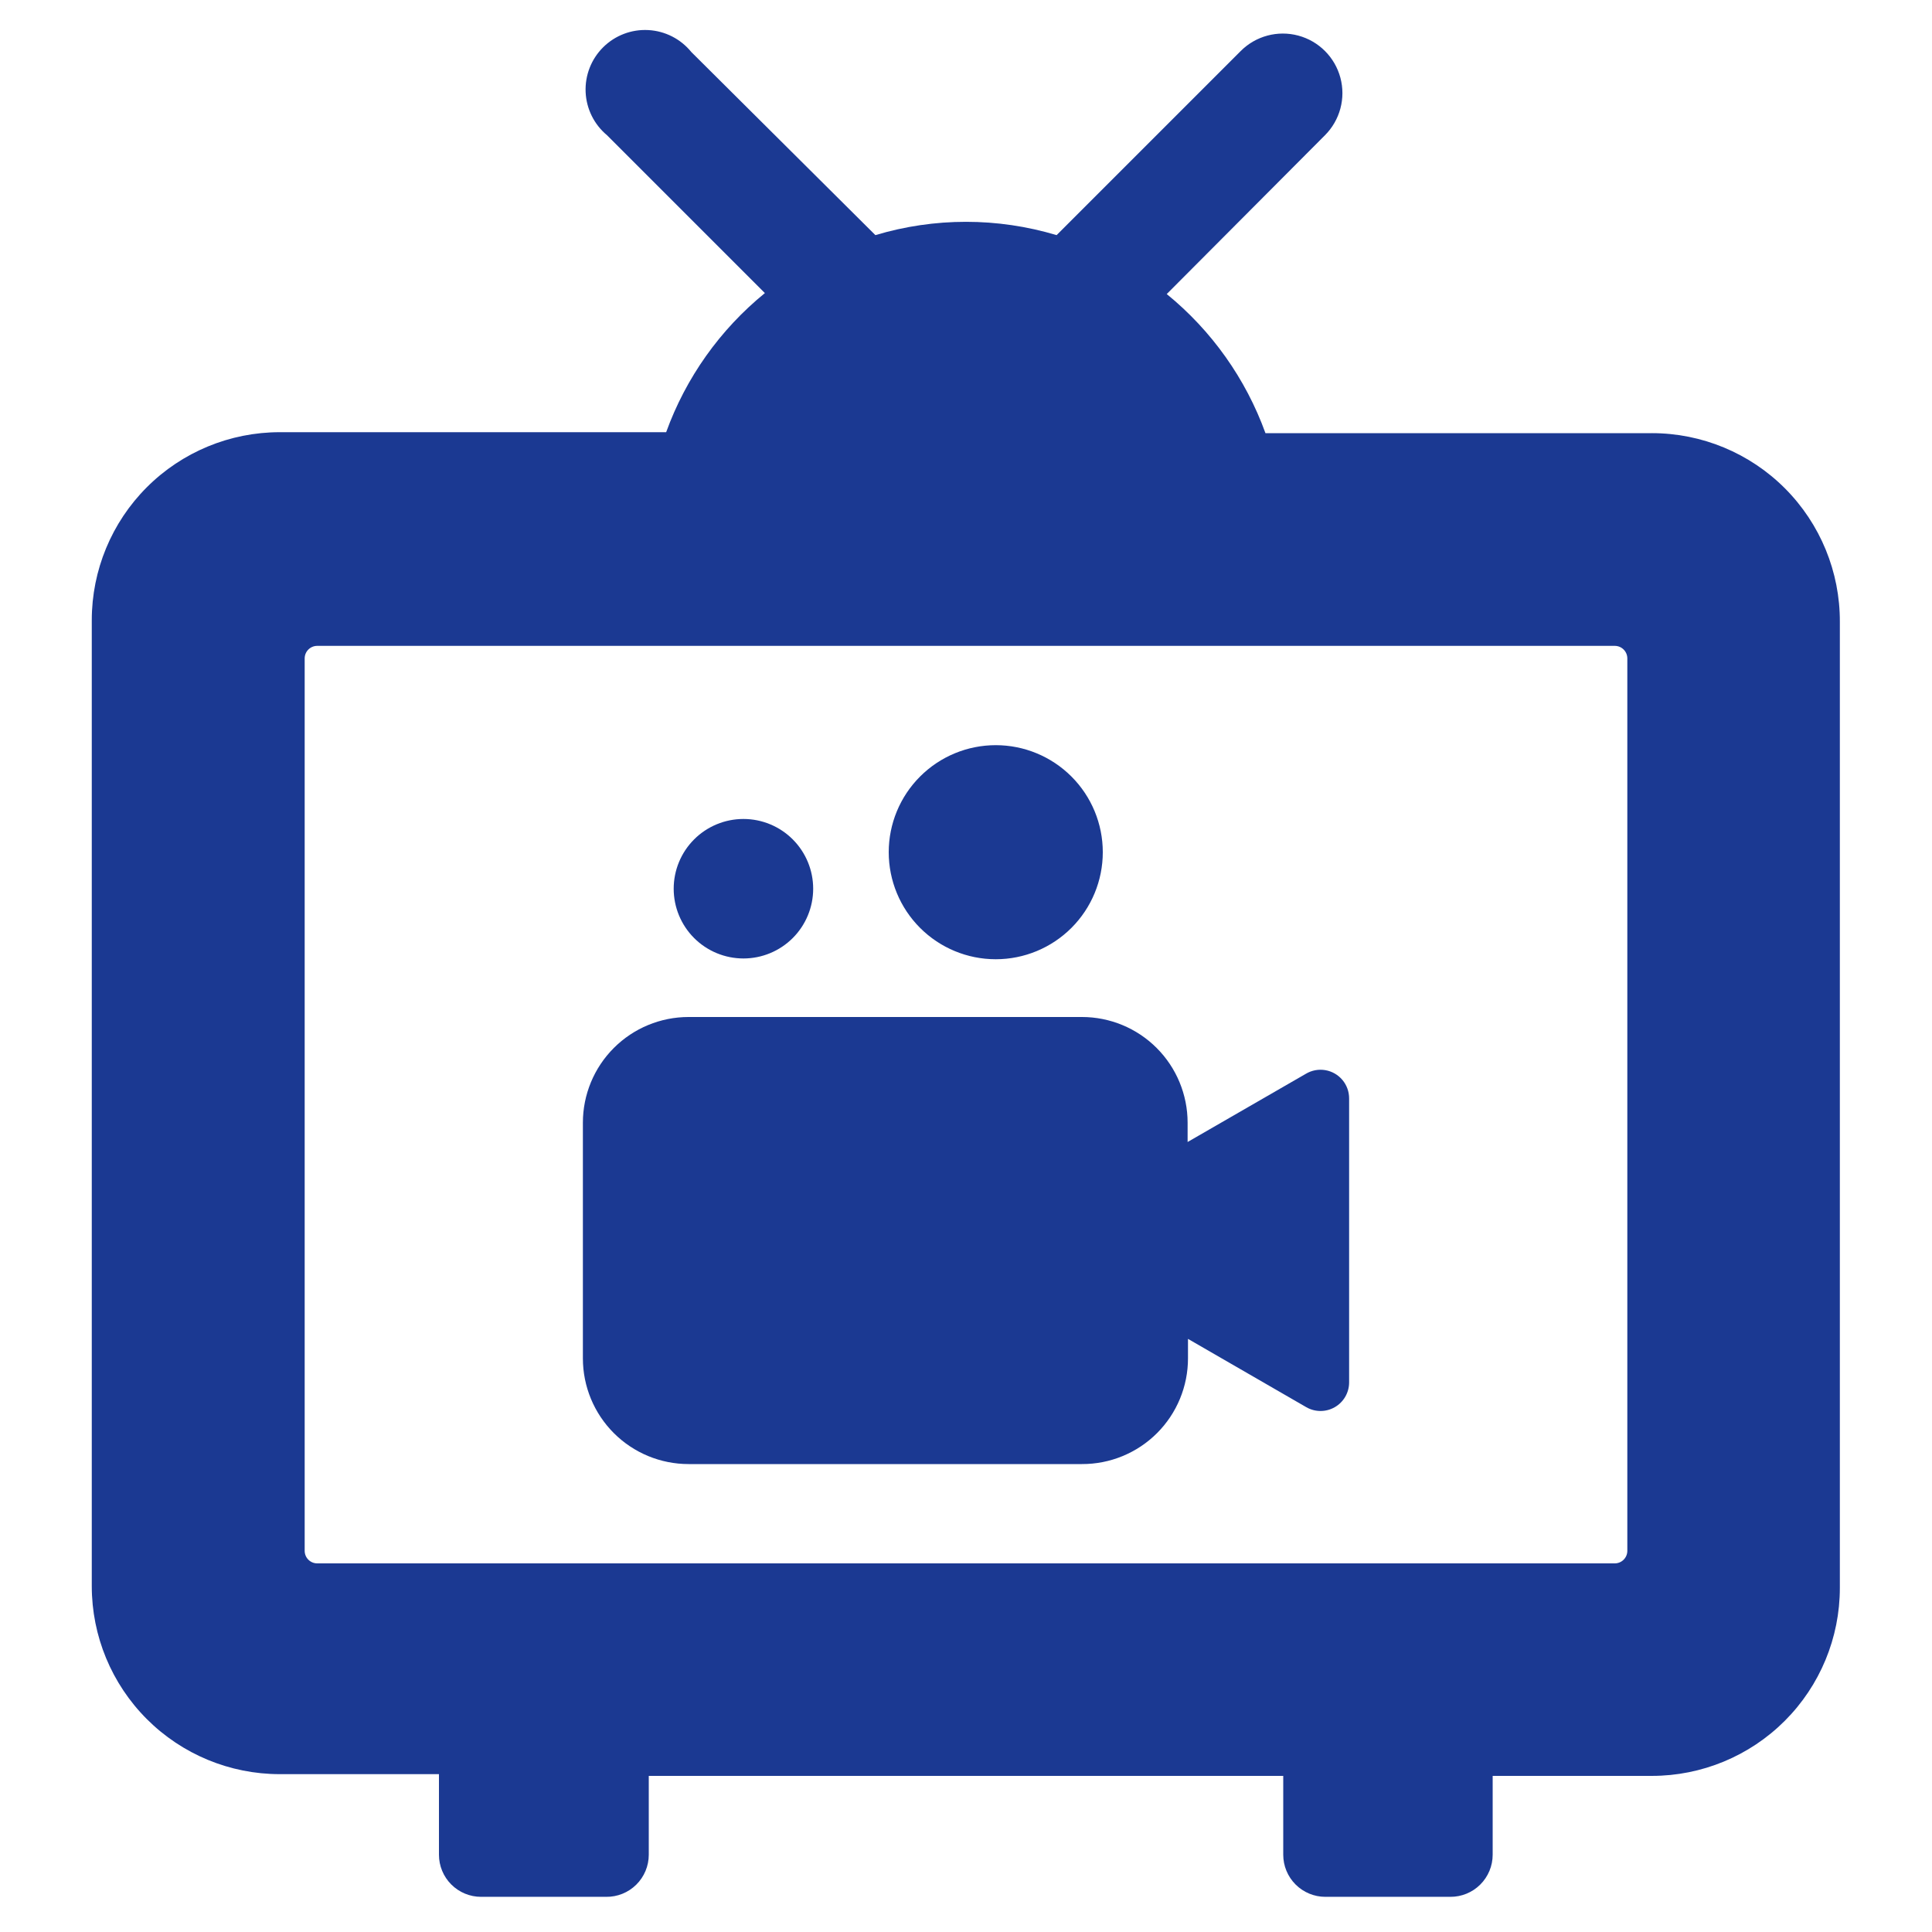
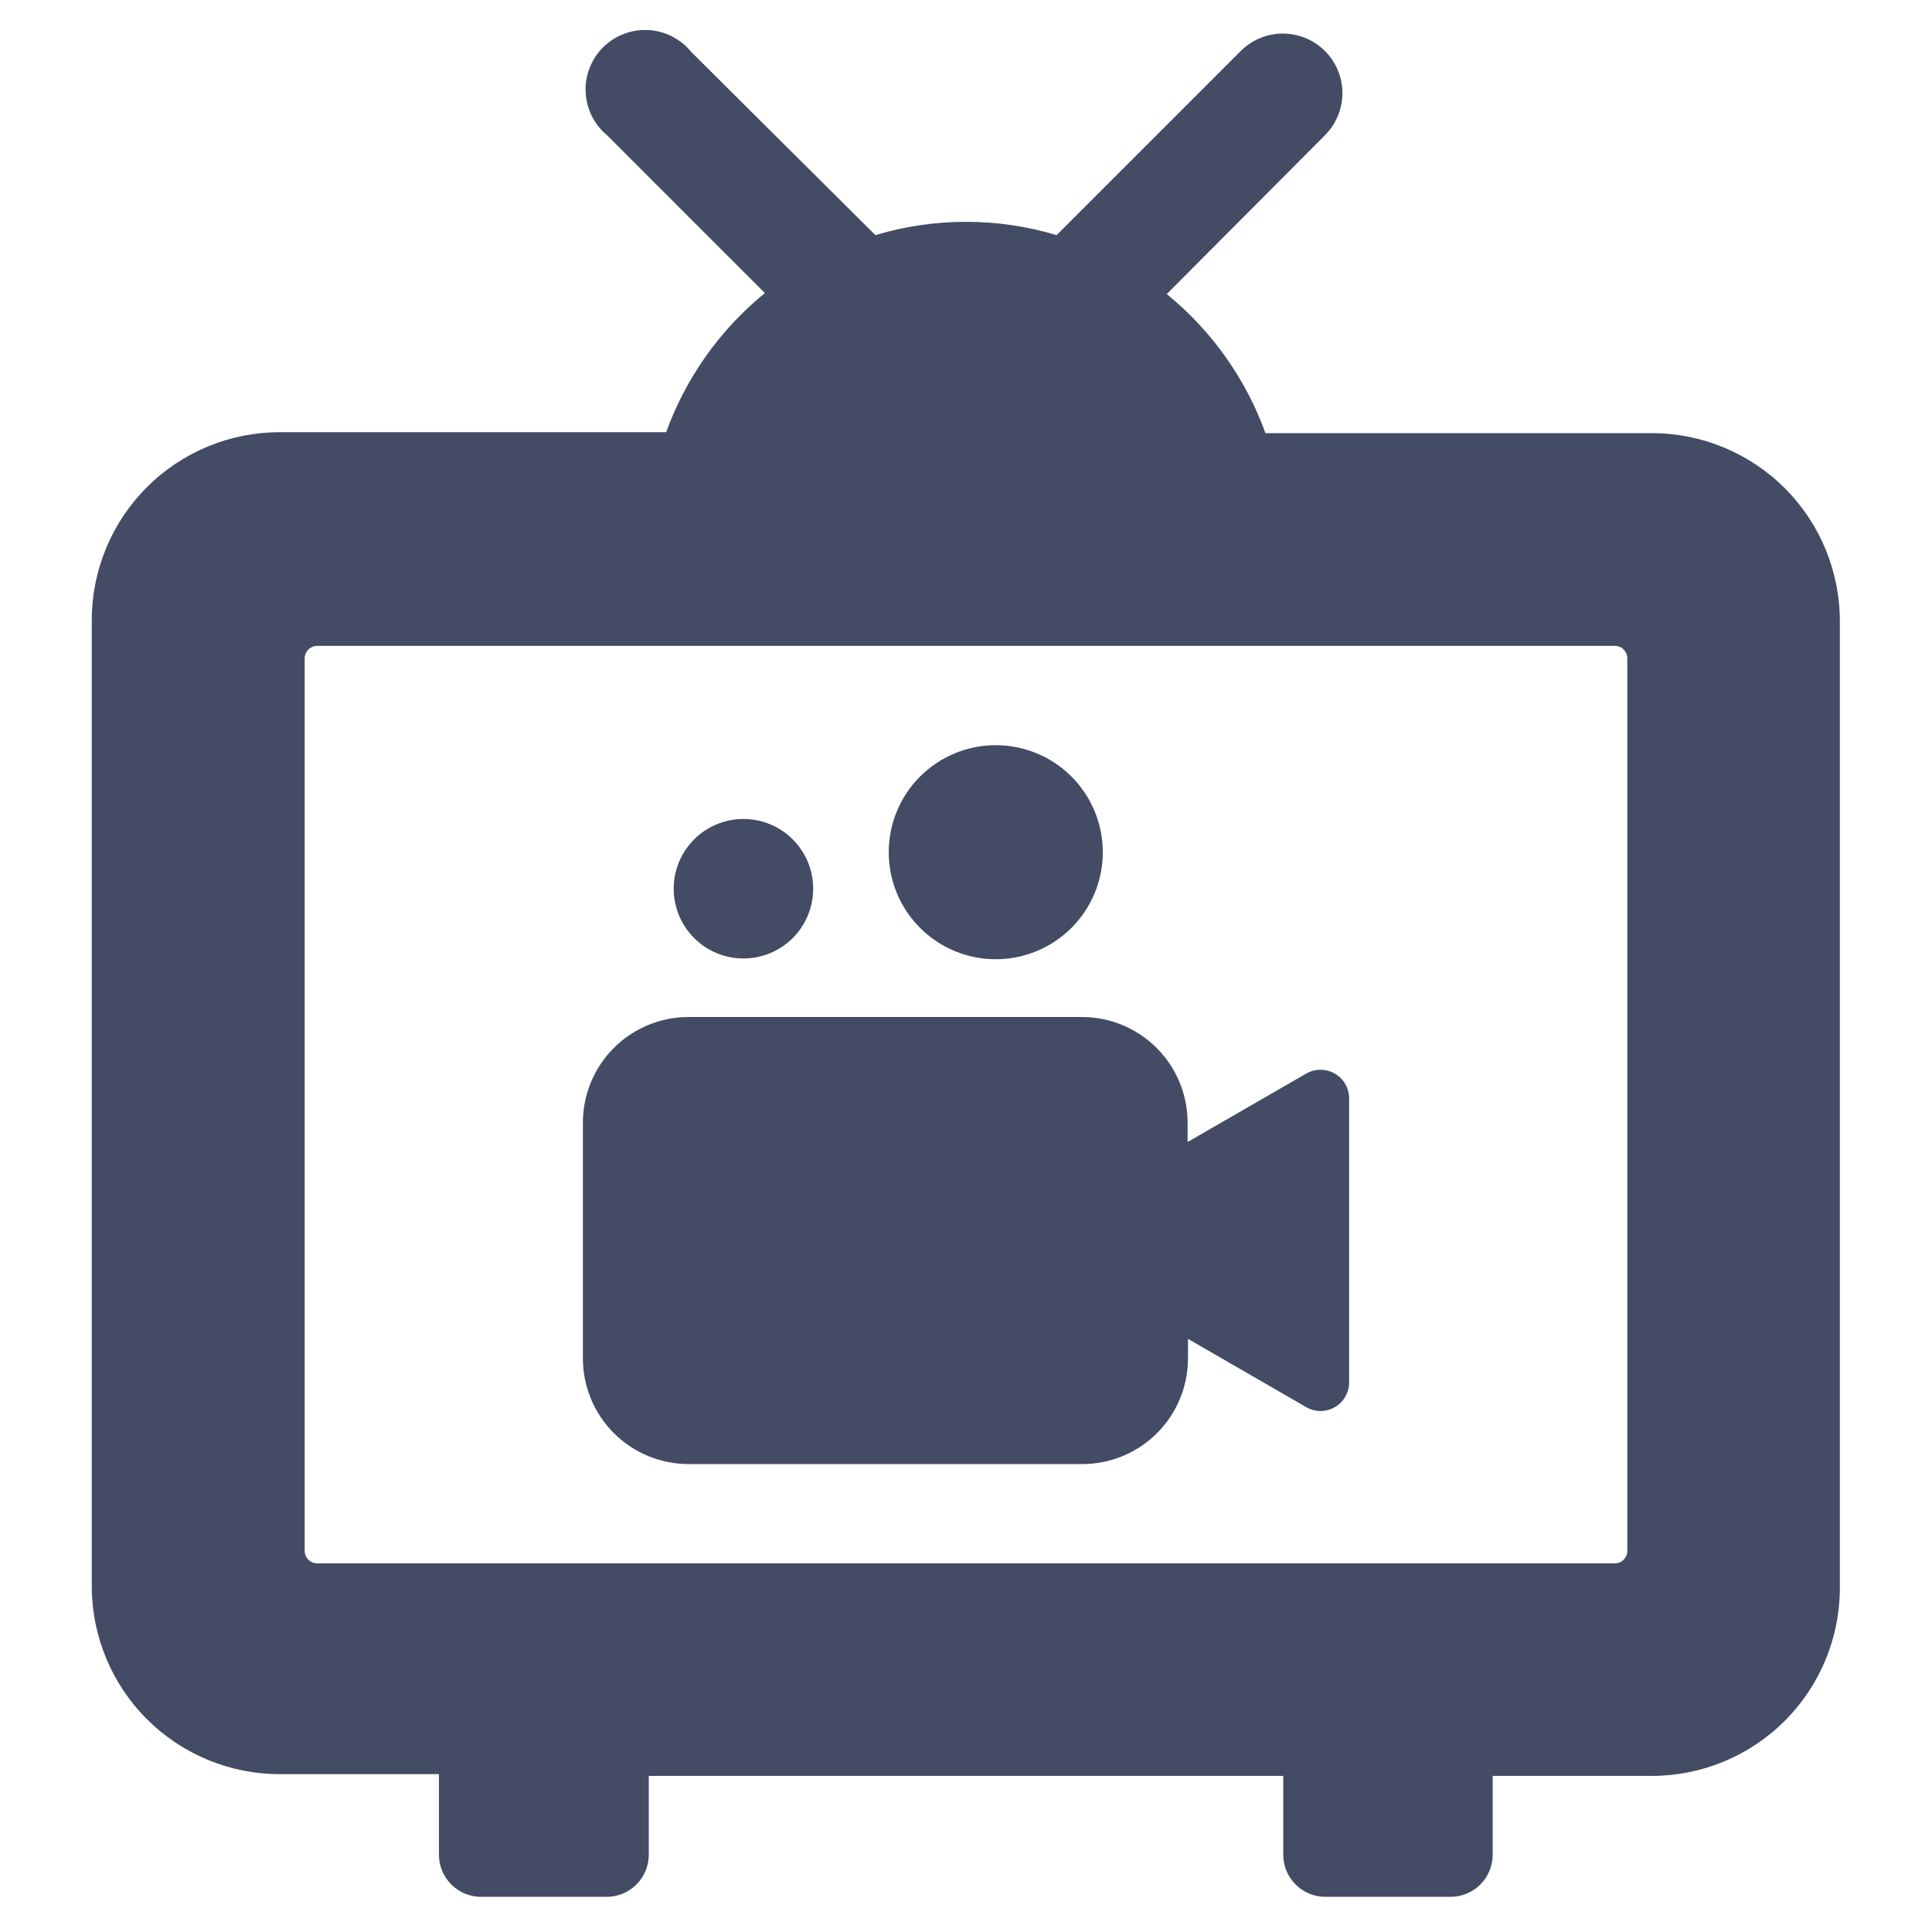
<svg xmlns="http://www.w3.org/2000/svg" width="1200pt" height="1200pt" version="1.1" viewBox="0 0 1200 1200">
-   <path fill="#1B3992" d="m1026 269.04h-240c-12.238-33.82-33.434-63.684-61.32-86.398l98.281-98.641c9.344-9.348 12.996-22.969 9.574-35.734-3.422-12.77-13.395-22.738-26.16-26.16s-26.391 0.227-35.734 9.574l-114.36 114.36c-36.711-11.02-75.852-11.02-112.56 0l-114.36-113.76c-6.574-8.098-16.262-13.039-26.676-13.605-10.414-0.57-20.582 3.289-27.996 10.621-7.418 7.328-11.391 17.453-10.945 27.871 0.449 10.422 5.277 20.164 13.297 26.832l98.039 98.039c-27.887 22.719-49.078 52.578-61.316 86.402h-240c-30.969 0-60.668 12.301-82.562 34.195-21.898 21.898-34.199 51.598-34.199 82.562v600c0 30.969 12.301 60.664 34.199 82.562 21.895 21.898 51.594 34.199 82.562 34.199h98.879v50.039c0 6.938 2.754 13.594 7.66 18.496 4.906 4.906 11.562 7.664 18.5 7.664h77.641c7 0.098 13.746-2.617 18.73-7.535 4.984-4.914 7.789-11.625 7.789-18.625v-48.961h394.08v48.961c0 6.938 2.758 13.594 7.664 18.496 4.906 4.906 11.559 7.664 18.496 7.664h77.641c6.961 0.031 13.645-2.711 18.574-7.621 4.934-4.906 7.707-11.582 7.707-18.539v-48.961h98.879c30.965 0 60.664-12.301 82.562-34.199 21.895-21.895 34.199-51.594 34.199-82.559v-600c0.125-31.051-12.121-60.871-34.031-82.875-21.91-22-51.68-34.367-82.73-34.367zm-15.238 694.2c0 4.309-3.492 7.801-7.801 7.801h-805.92c-4.309 0-7.801-3.492-7.801-7.801v-554.28c0-4.309 3.492-7.801 7.801-7.801h805.92c4.309 0 7.801 3.492 7.801 7.801zm-172.8-280.92v176.4c-0.031 6.305-3.402 12.121-8.859 15.281-5.457 3.16-12.176 3.191-17.66 0.078l-73.562-42.477v12c0.031 17.469-6.902 34.234-19.266 46.574-12.367 12.344-29.141 19.25-46.613 19.184h-244.32c-17.41 0-34.105-6.914-46.414-19.227-12.309-12.309-19.227-29.004-19.227-46.414v-146.4c0-17.41 6.918-34.105 19.227-46.414 12.309-12.312 29.004-19.227 46.414-19.227h244.32c17.41 0 34.105 6.914 46.414 19.227 12.309 12.309 19.227 29.004 19.227 46.414v12l73.441-42.359h-0.004c3.625-2.168 7.898-2.977 12.062-2.277 4.164 0.699 7.941 2.859 10.656 6.09 2.715 3.231 4.191 7.324 4.164 11.547zm-285.96-153c0-17.633 7.004-34.543 19.473-47.008 12.465-12.469 29.375-19.473 47.008-19.473 17.633 0 34.539 7.004 47.008 19.473 12.469 12.465 19.473 29.375 19.473 47.008 0 17.633-7.004 34.539-19.473 47.008s-29.375 19.473-47.008 19.473c-17.633 0-34.543-7.004-47.008-19.473-12.469-12.469-19.473-29.375-19.473-47.008zm-133.56 22.68c0-11.488 4.562-22.508 12.688-30.633s19.141-12.688 30.633-12.688c11.488 0 22.508 4.562 30.629 12.688 8.125 8.125 12.688 19.145 12.688 30.633s-4.562 22.508-12.688 30.633c-8.121 8.125-19.141 12.688-30.629 12.688-11.492 0-22.508-4.562-30.633-12.688s-12.688-19.145-12.688-30.633z" />
+   <path fill="#39425df2" d="m1026 269.04h-240c-12.238-33.82-33.434-63.684-61.32-86.398l98.281-98.641c9.344-9.348 12.996-22.969 9.574-35.734-3.422-12.77-13.395-22.738-26.16-26.16s-26.391 0.227-35.734 9.574l-114.36 114.36c-36.711-11.02-75.852-11.02-112.56 0l-114.36-113.76c-6.574-8.098-16.262-13.039-26.676-13.605-10.414-0.57-20.582 3.289-27.996 10.621-7.418 7.328-11.391 17.453-10.945 27.871 0.449 10.422 5.277 20.164 13.297 26.832l98.039 98.039c-27.887 22.719-49.078 52.578-61.316 86.402h-240c-30.969 0-60.668 12.301-82.562 34.195-21.898 21.898-34.199 51.598-34.199 82.562v600c0 30.969 12.301 60.664 34.199 82.562 21.895 21.898 51.594 34.199 82.562 34.199h98.879v50.039c0 6.938 2.754 13.594 7.66 18.496 4.906 4.906 11.562 7.664 18.5 7.664h77.641c7 0.098 13.746-2.617 18.73-7.535 4.984-4.914 7.789-11.625 7.789-18.625v-48.961h394.08v48.961c0 6.938 2.758 13.594 7.664 18.496 4.906 4.906 11.559 7.664 18.496 7.664h77.641c6.961 0.031 13.645-2.711 18.574-7.621 4.934-4.906 7.707-11.582 7.707-18.539v-48.961h98.879c30.965 0 60.664-12.301 82.562-34.199 21.895-21.895 34.199-51.594 34.199-82.559v-600c0.125-31.051-12.121-60.871-34.031-82.875-21.91-22-51.68-34.367-82.73-34.367zm-15.238 694.2c0 4.309-3.492 7.801-7.801 7.801h-805.92c-4.309 0-7.801-3.492-7.801-7.801v-554.28c0-4.309 3.492-7.801 7.801-7.801h805.92c4.309 0 7.801 3.492 7.801 7.801zm-172.8-280.92v176.4c-0.031 6.305-3.402 12.121-8.859 15.281-5.457 3.16-12.176 3.191-17.66 0.078l-73.562-42.477v12c0.031 17.469-6.902 34.234-19.266 46.574-12.367 12.344-29.141 19.25-46.613 19.184h-244.32c-17.41 0-34.105-6.914-46.414-19.227-12.309-12.309-19.227-29.004-19.227-46.414v-146.4c0-17.41 6.918-34.105 19.227-46.414 12.309-12.312 29.004-19.227 46.414-19.227h244.32c17.41 0 34.105 6.914 46.414 19.227 12.309 12.309 19.227 29.004 19.227 46.414v12l73.441-42.359h-0.004c3.625-2.168 7.898-2.977 12.062-2.277 4.164 0.699 7.941 2.859 10.656 6.09 2.715 3.231 4.191 7.324 4.164 11.547zm-285.96-153c0-17.633 7.004-34.543 19.473-47.008 12.465-12.469 29.375-19.473 47.008-19.473 17.633 0 34.539 7.004 47.008 19.473 12.469 12.465 19.473 29.375 19.473 47.008 0 17.633-7.004 34.539-19.473 47.008s-29.375 19.473-47.008 19.473c-17.633 0-34.543-7.004-47.008-19.473-12.469-12.469-19.473-29.375-19.473-47.008zm-133.56 22.68c0-11.488 4.562-22.508 12.688-30.633s19.141-12.688 30.633-12.688c11.488 0 22.508 4.562 30.629 12.688 8.125 8.125 12.688 19.145 12.688 30.633s-4.562 22.508-12.688 30.633c-8.121 8.125-19.141 12.688-30.629 12.688-11.492 0-22.508-4.562-30.633-12.688s-12.688-19.145-12.688-30.633z" />
</svg>
